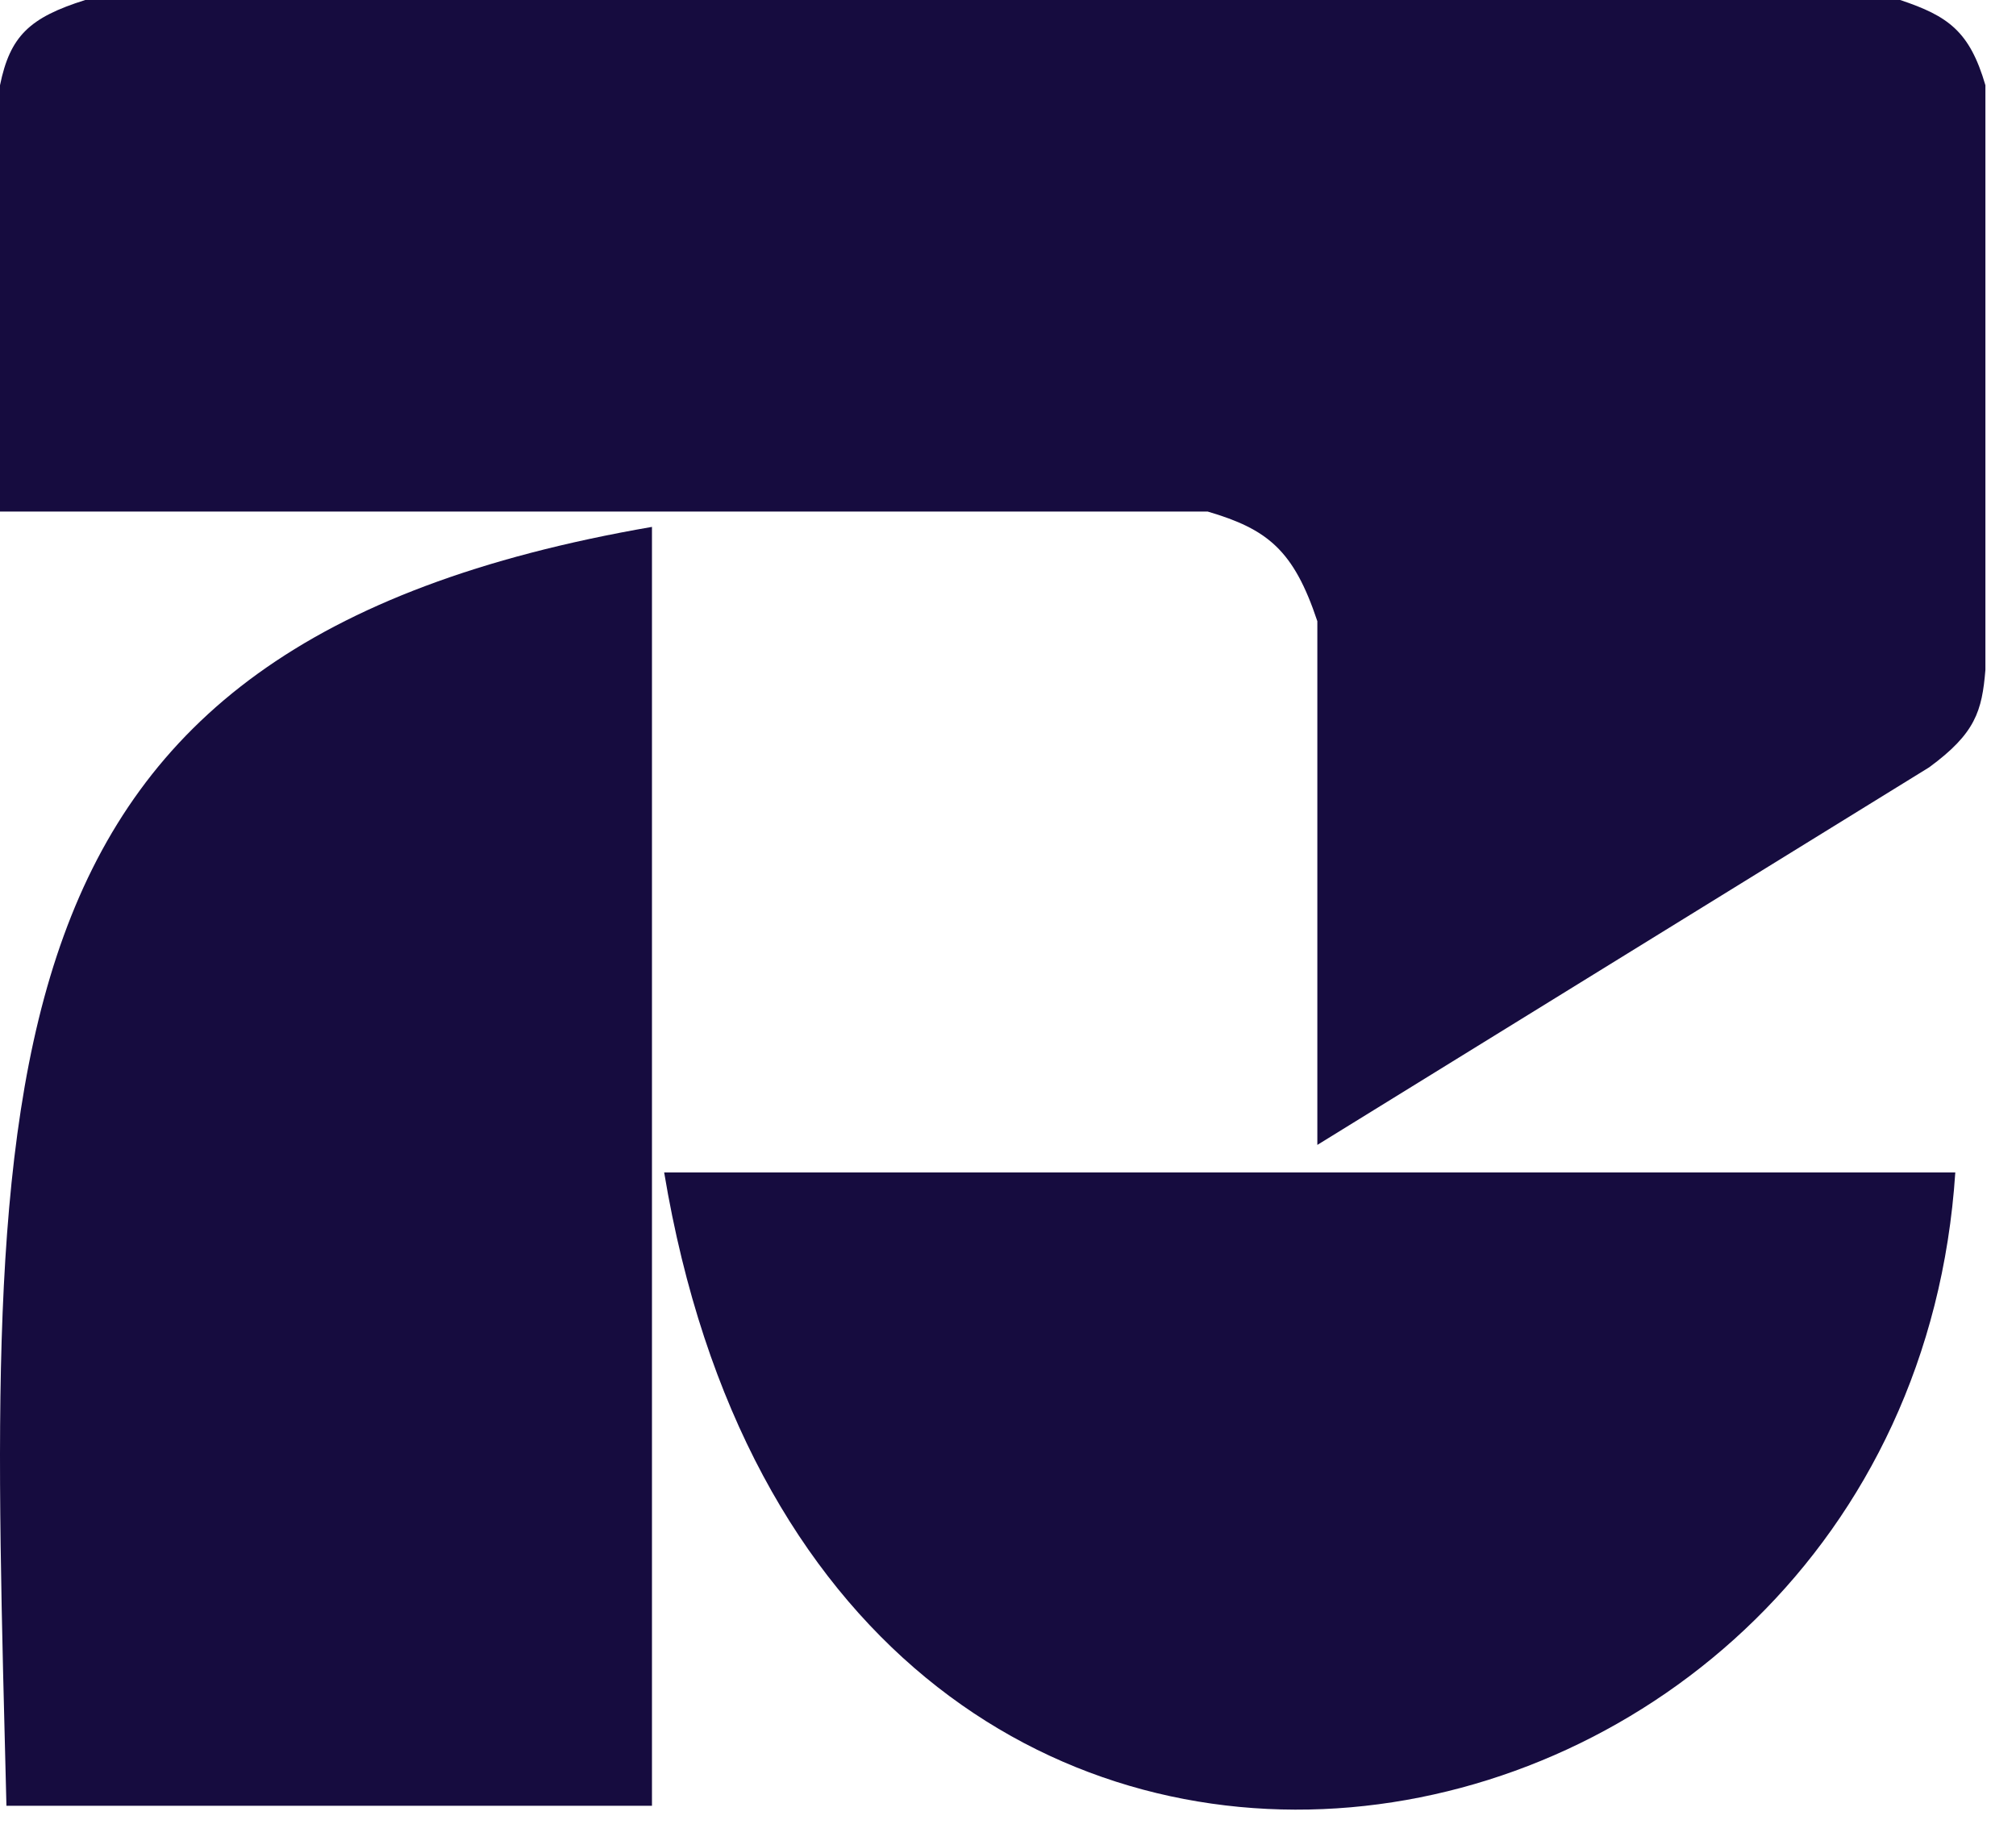
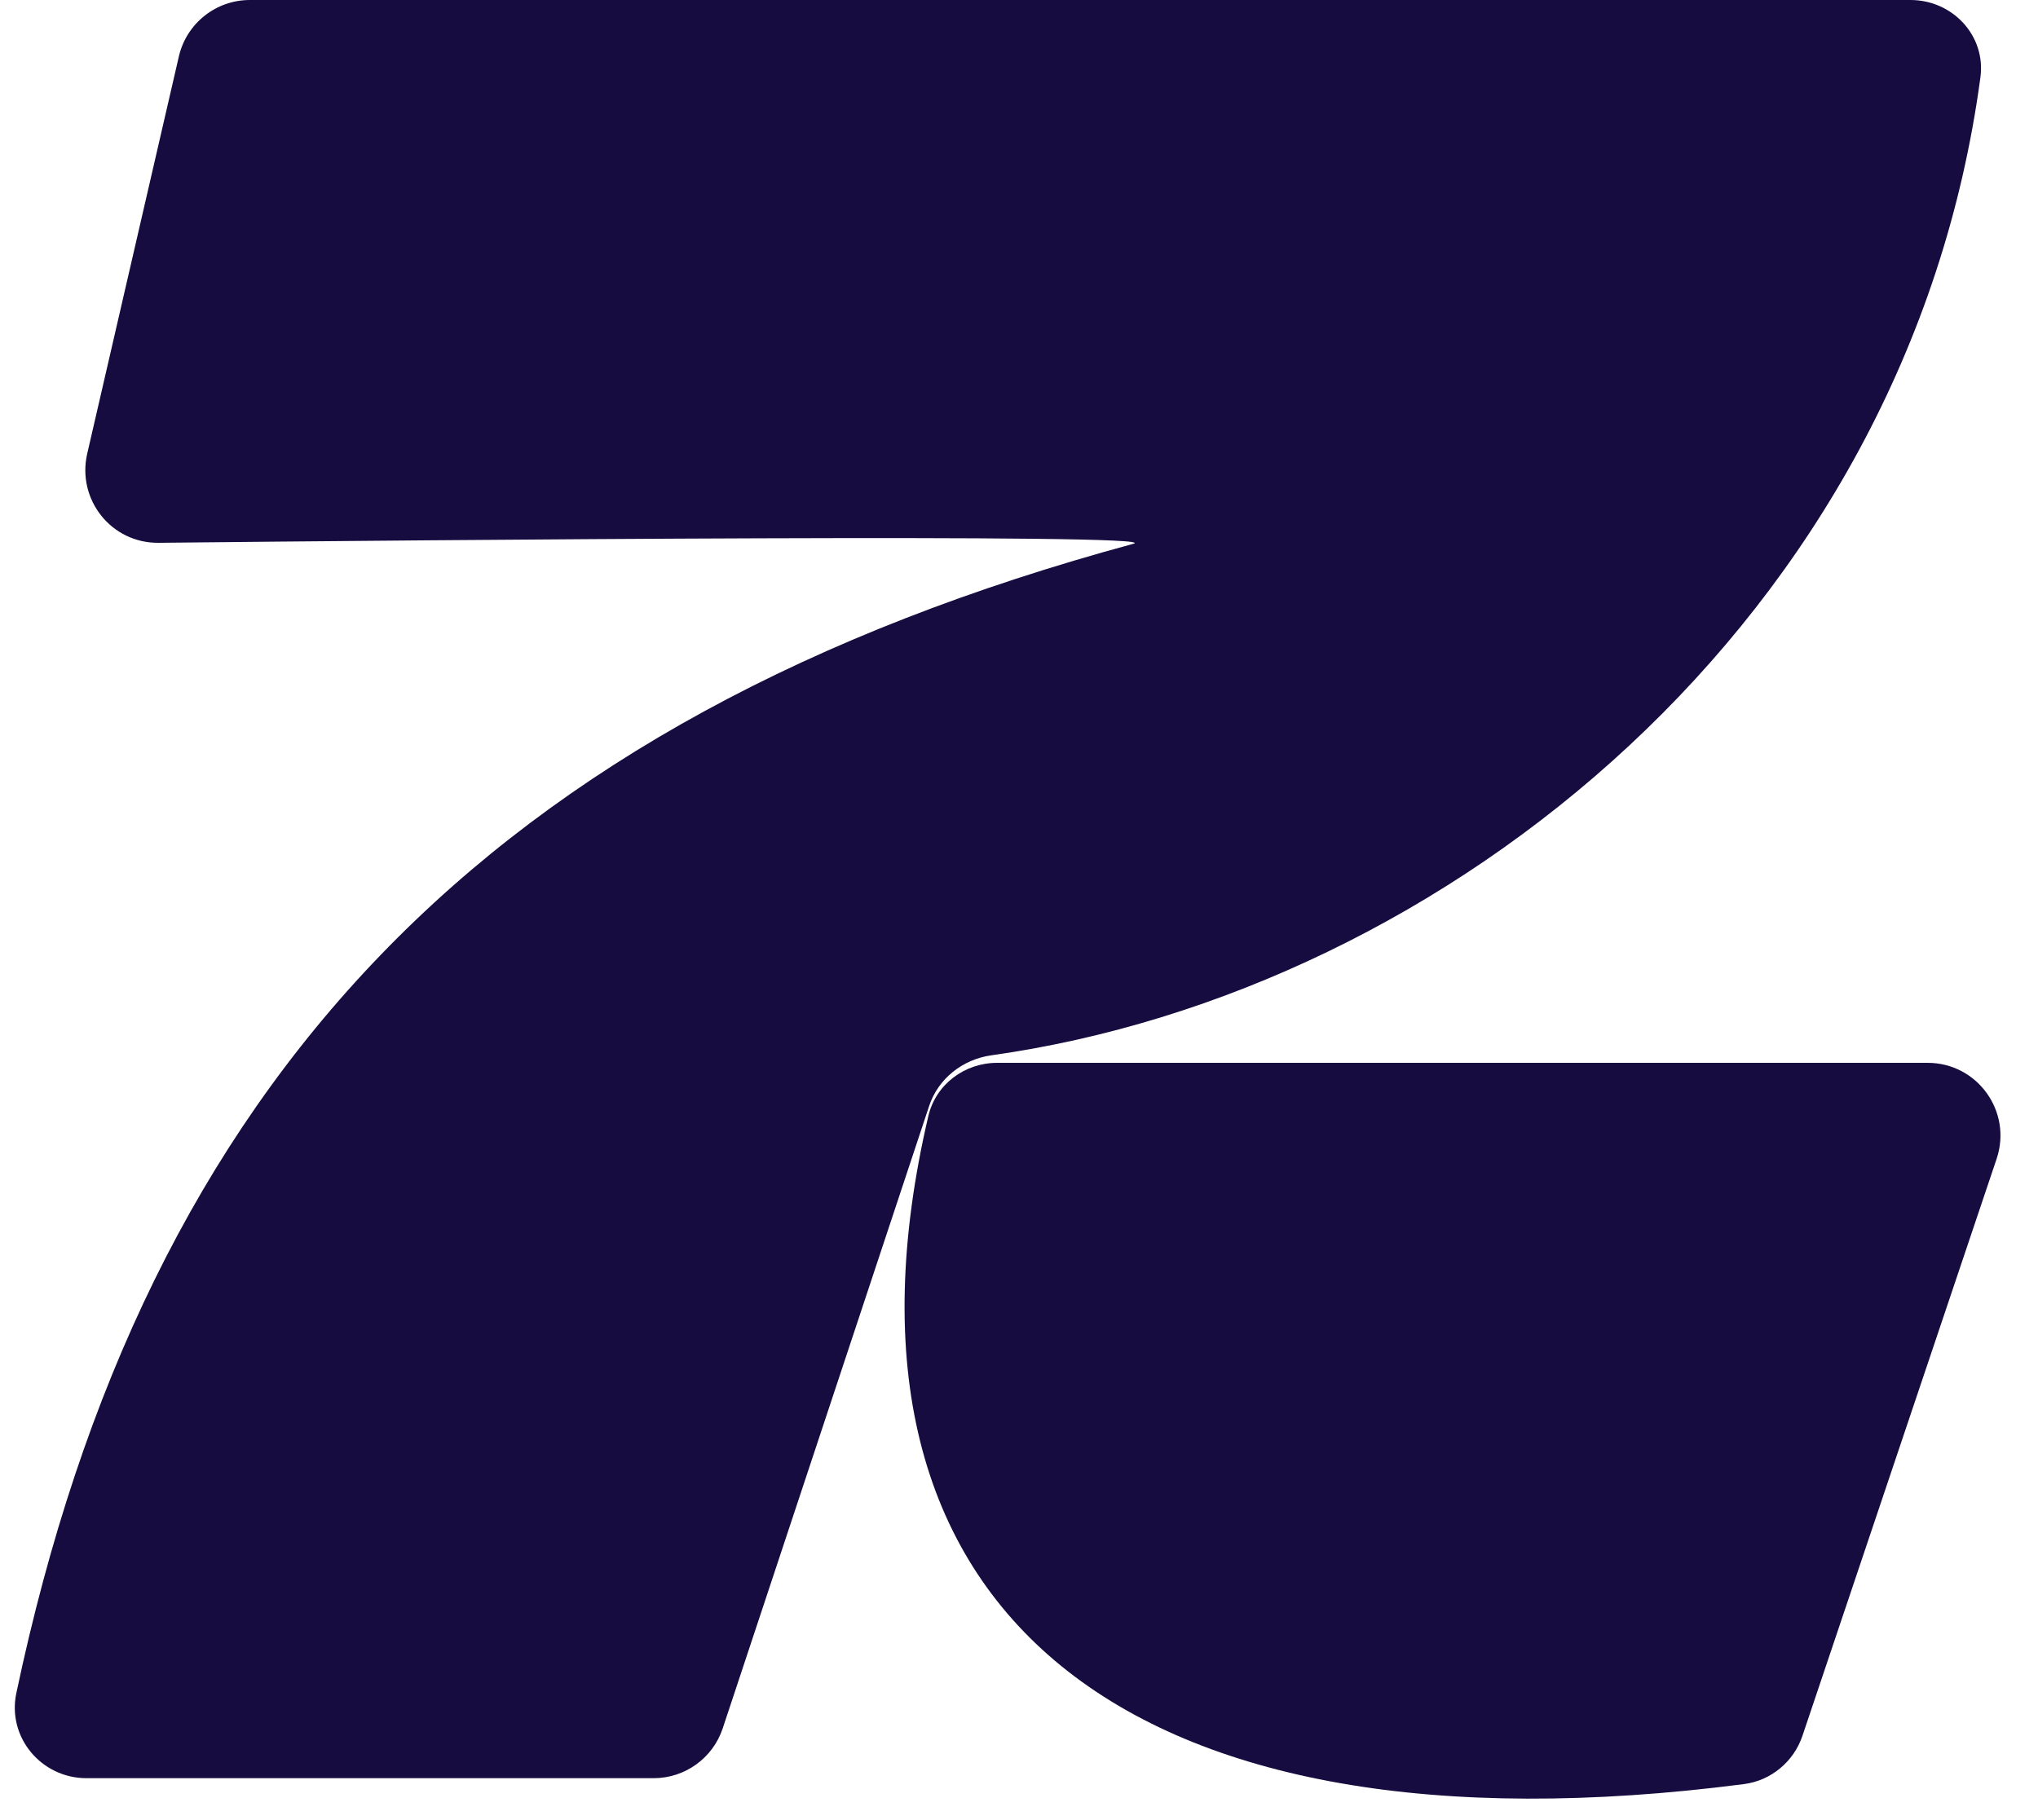
- <svg xmlns="http://www.w3.org/2000/svg" width="63" height="57" viewBox="0 0 63 57" fill="none">
-   <path d="M20.755 36.64C25.703 66.329 59.58 59.858 61.103 36.64H20.755Z" fill="#160C3F" />
-   <path d="M20.374 56.433V16.466C-1.173 20.193 -0.371 33.481 0.201 56.433H20.374Z" fill="#160C3F" />
-   <path d="M0 2.664V15.987H37.741C39.606 16.537 40.425 17.185 41.167 19.413V35.78L60.286 23.98C61.733 22.919 61.938 22.222 62.044 20.935V2.664C61.551 0.974 60.877 0.5 59.38 0H2.664C0.924 0.548 0.315 1.123 0 2.664Z" fill="#160C3F" />
+ <svg xmlns="http://www.w3.org/2000/svg" width="56" height="50" viewBox="0 0 56 50" fill="none">
+   <path d="M52.968 29.21H27.399C26.505 29.21 25.713 29.802 25.509 30.672C22.317 44.323 30.987 51.223 47.924 49.032C48.667 48.935 49.289 48.414 49.528 47.704L54.863 31.848C55.299 30.551 54.335 29.21 52.968 29.21Z" fill="#160C3F" />
+   <path d="M52.496 0H6.864C5.933 0 5.125 0.643 4.915 1.55L2.397 12.466C2.106 13.729 3.06 14.931 4.356 14.918C11.663 14.842 32.21 14.655 31.142 14.945C13.389 19.76 4 29.707 0.449 46.532C0.192 47.746 1.135 48.87 2.377 48.87H17.96C18.823 48.87 19.587 48.318 19.859 47.5L25.531 30.395C25.781 29.641 26.454 29.113 27.241 29.003C39.747 27.247 52.419 17.016 54.418 2.123C54.571 0.979 53.651 0 52.496 0Z" fill="#160C3F" />
</svg>
